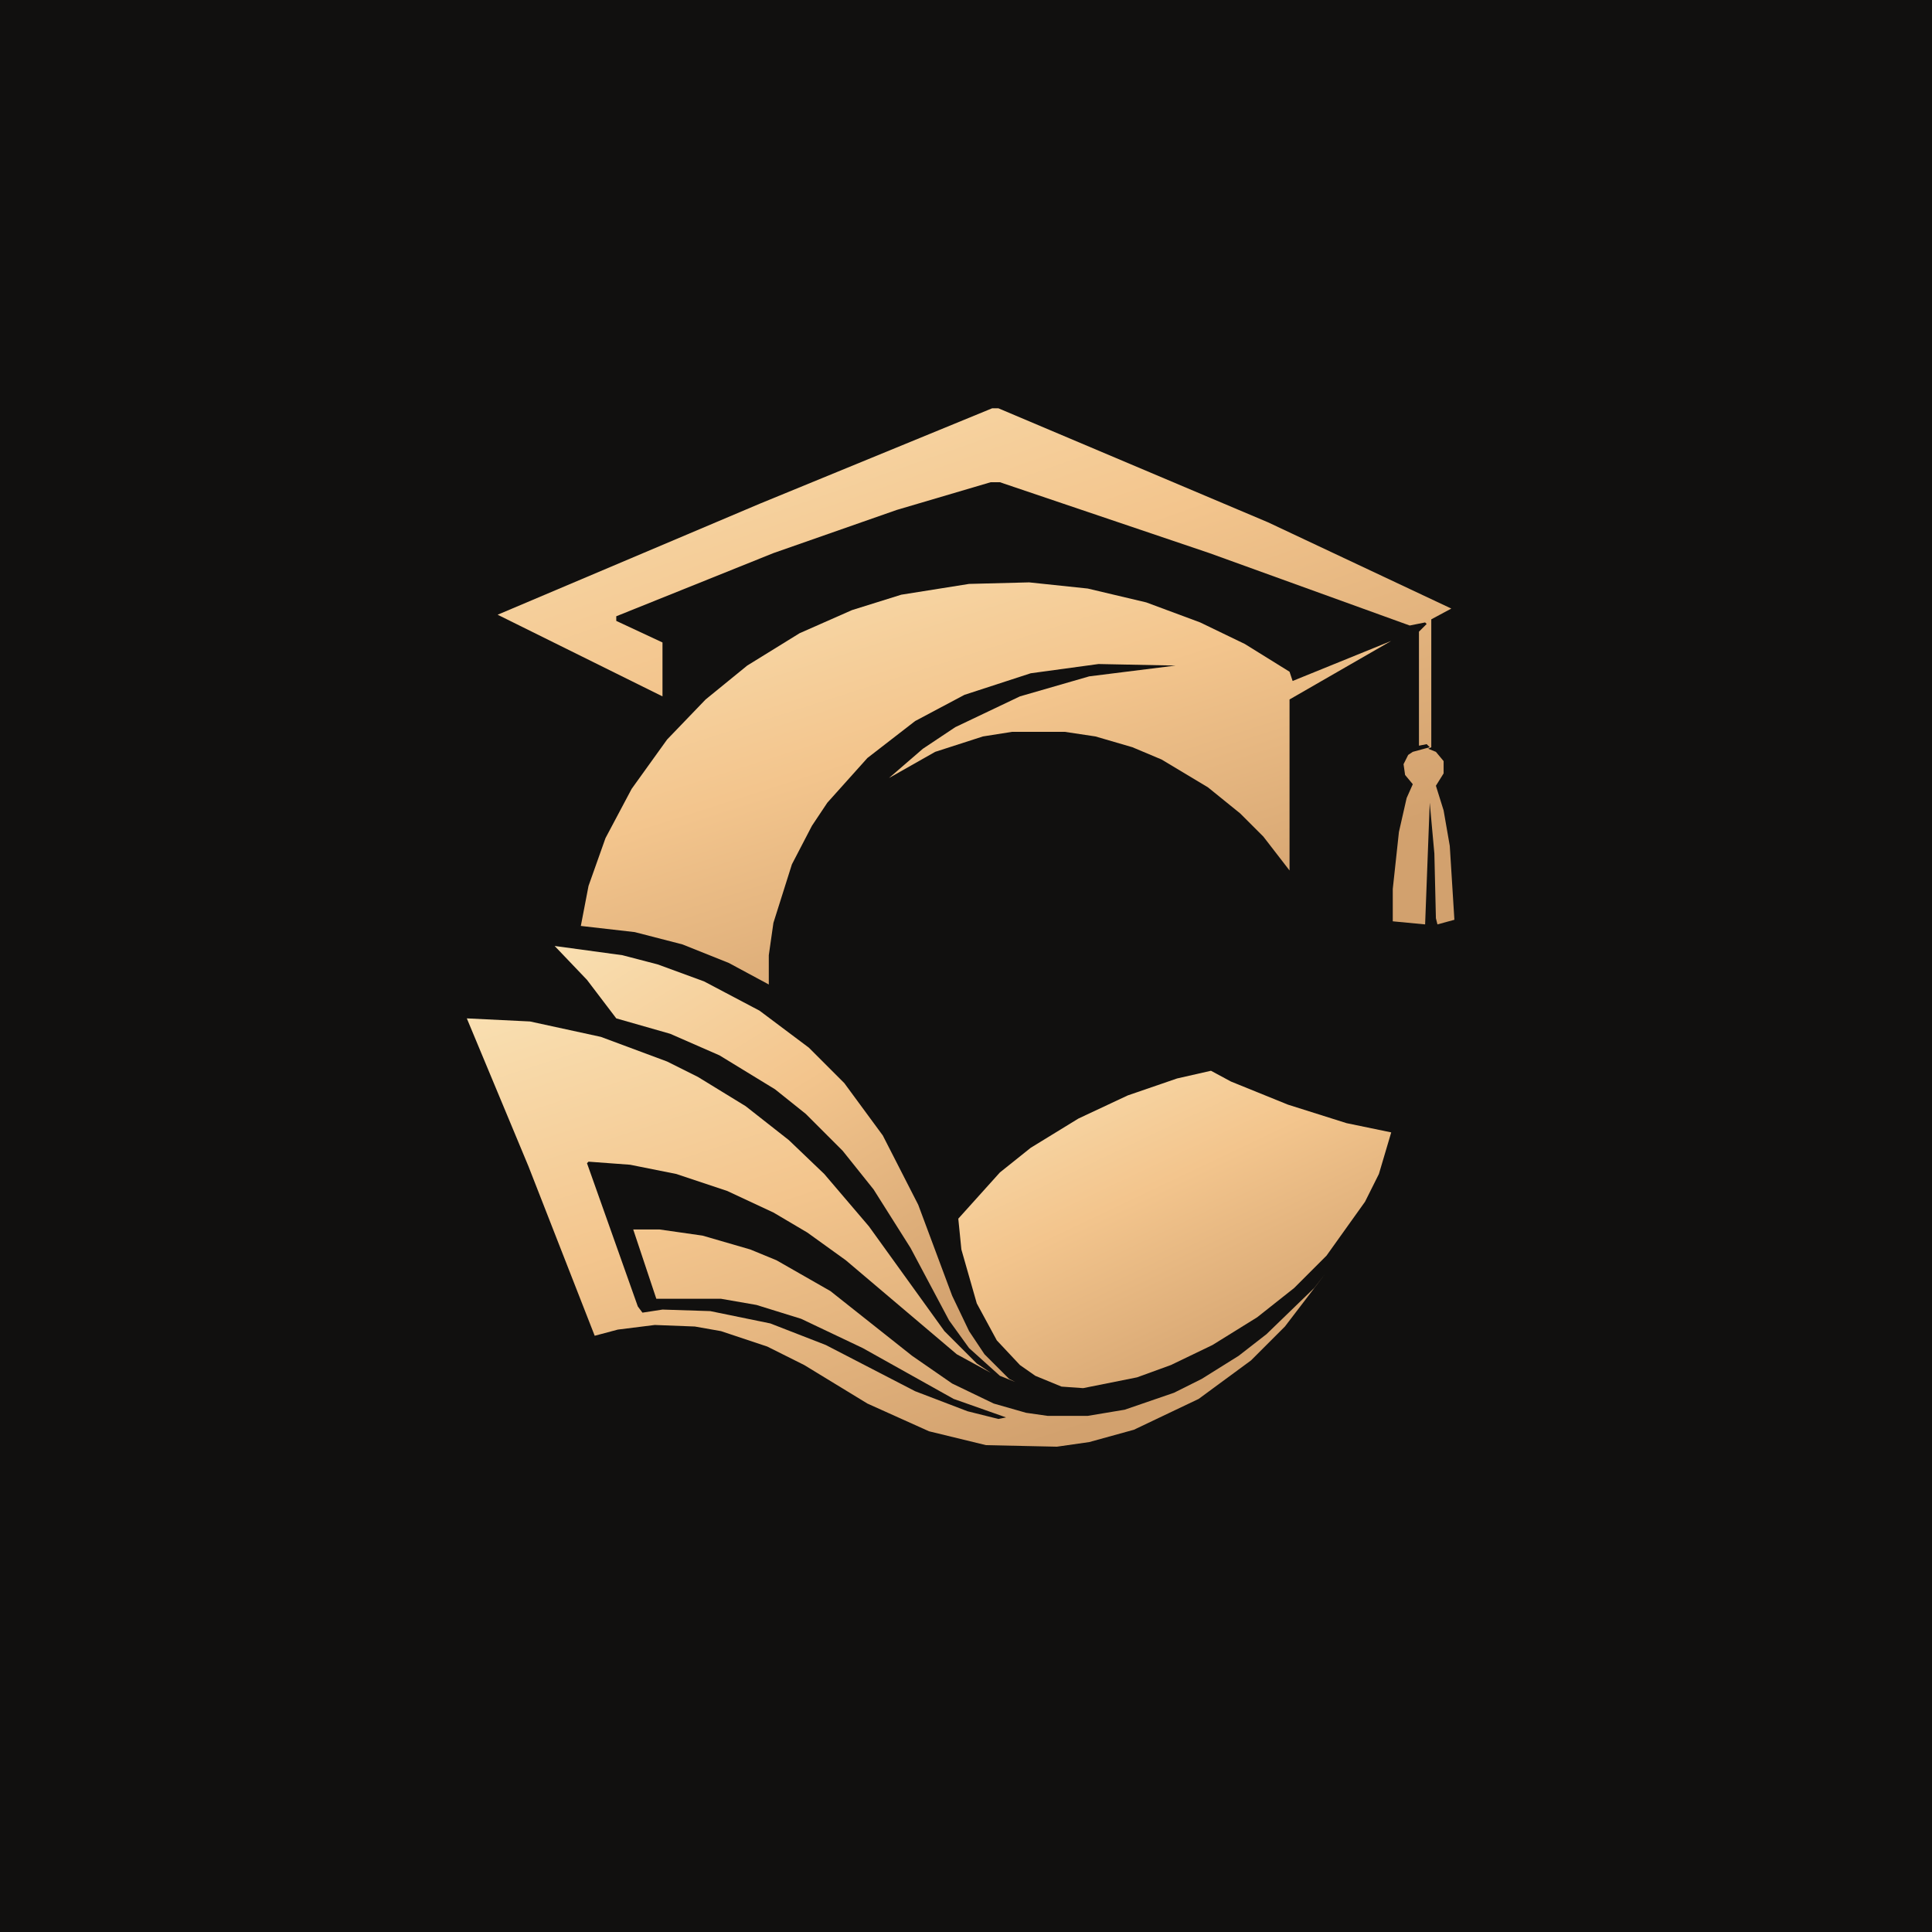
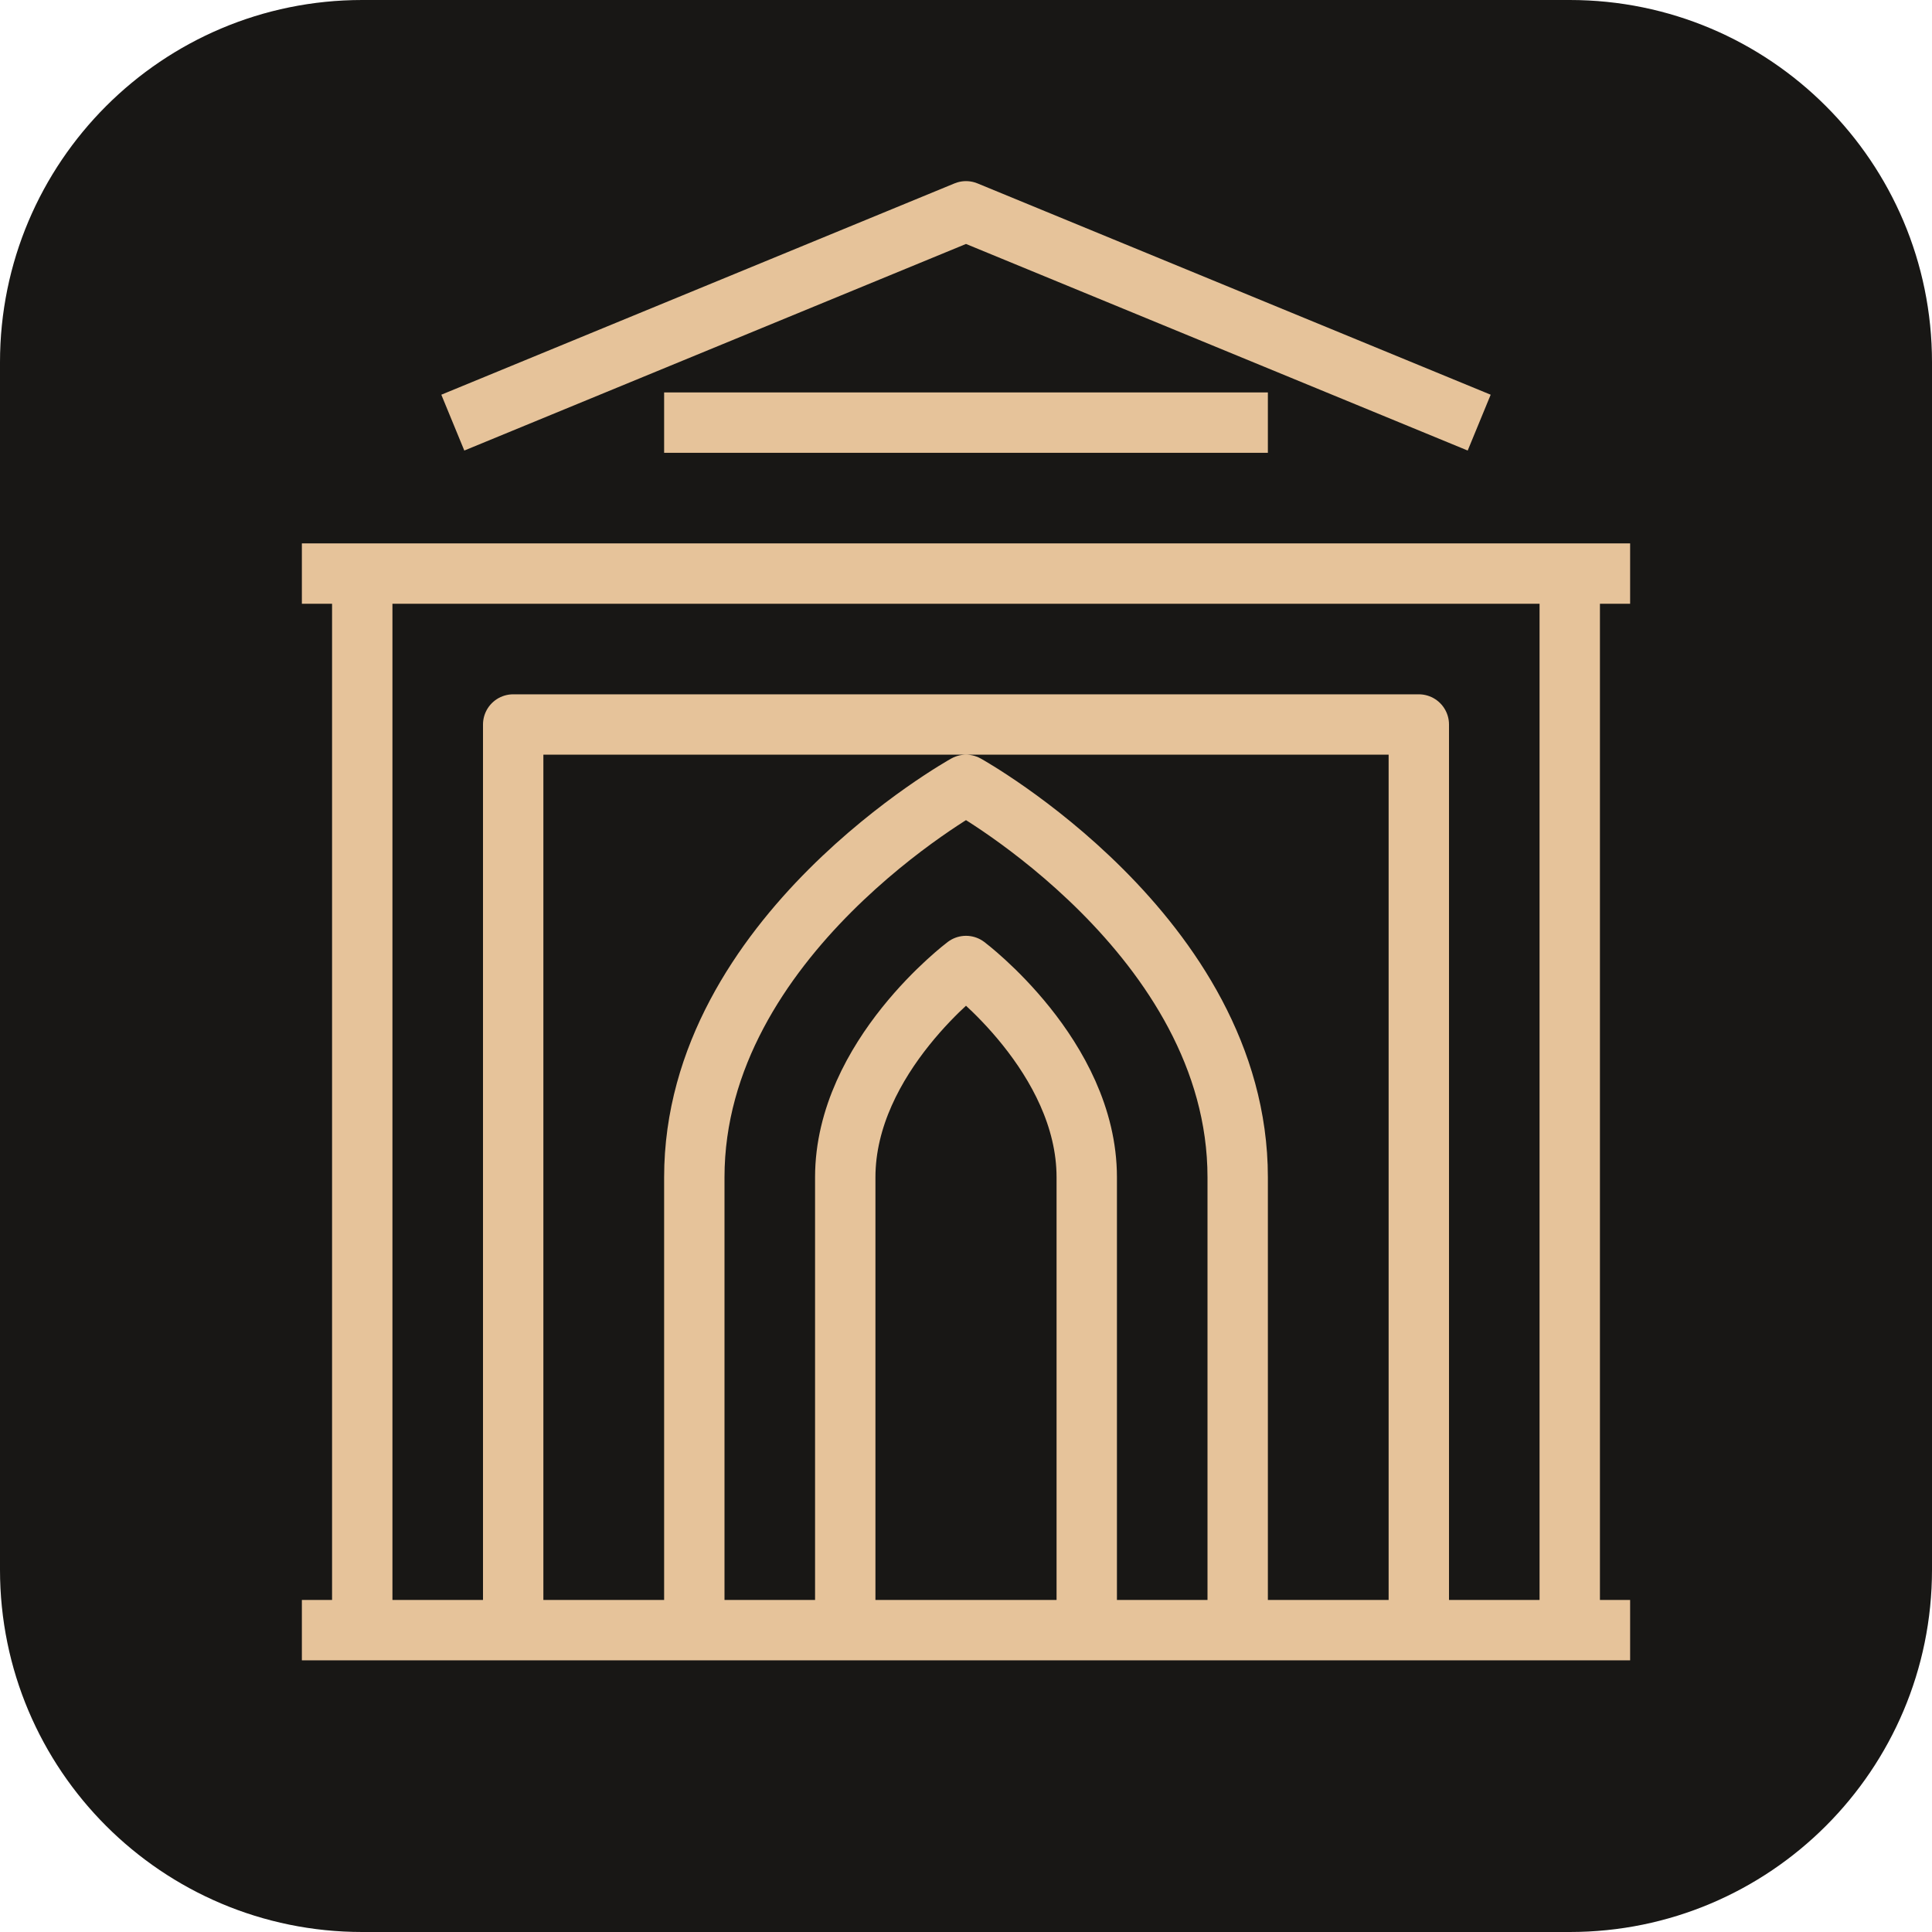
- <svg xmlns="http://www.w3.org/2000/svg" viewBox="0 0 1254 1254" width="1254" height="1254" role="img" aria-labelledby="title description">
-   <defs>
-     <linearGradient id="champagne" x1="0" y1="0" x2="0.65" y2="1">
-       <stop offset="0" stop-color="#f9dfb1" />
-       <stop offset="0.46" stop-color="#f3c58d" />
-       <stop offset="1" stop-color="#d2a16e" />
-     </linearGradient>
-     <linearGradient id="edgeGold" x1="0" y1="0" x2="1" y2="1">
-       <stop offset="0" stop-color="#edd3aa" />
-       <stop offset="1" stop-color="#ce9864" />
-     </linearGradient>
-   </defs>
-   <rect width="1254" height="1254" fill="#11100f" />
-   <path id="emblem-1" d="M903 735 L874 729 L836 717 L799 702 L786 695 L764 700 L732 711 L700 726 L669 745 L649 761 L622 791 L624 811 L634 846 L647 870 L662 886 L672 893 L689 900 L703 901 L738 894 L760 886 L787 873 L816 855 L840 836 L861 815 L886 780 L895 762Z" fill="url(#champagne)" />
-   <path id="emblem-2" d="M303 661 L343 757 L386 867 L401 863 L425 860 L451 861 L468 864 L498 874 L522 886 L563 911 L603 929 L640 938 L686 939 L707 936 L736 928 L778 908 L812 883 L834 861 L860 827 L853 836 L822 866 L804 880 L780 895 L762 904 L730 915 L706 919 L680 919 L666 917 L645 911 L618 898 L592 880 L539 838 L504 818 L487 811 L456 802 L428 798 L411 798 L426 843 L468 843 L491 847 L520 856 L560 875 L619 908 L653 920 L648 921 L628 916 L594 903 L536 873 L500 859 L461 851 L430 850 L417 852 L414 848 L381 755 L382 754 L409 756 L439 762 L472 773 L502 787 L524 800 L549 818 L621 879 L643 891 L634 885 L613 864 L564 796 L535 762 L512 740 L484 718 L453 699 L433 689 L390 673 L344 663Z" fill="url(#champagne)" />
-   <path id="emblem-3" d="M360 614 L381 636 L400 661 L435 671 L467 685 L503 707 L523 723 L547 747 L567 772 L591 810 L616 857 L629 875 L649 893 L659 897 L655 895 L639 879 L629 864 L618 841 L596 782 L573 737 L548 703 L525 680 L493 656 L457 637 L427 626 L404 620Z" fill="url(#champagne)" />
-   <path id="emblem-4" d="M903 416 L839 442 L837 436 L808 418 L779 404 L744 391 L706 382 L668 378 L629 379 L585 386 L553 396 L519 411 L485 432 L458 454 L433 480 L410 512 L393 544 L382 575 L377 601 L412 605 L443 613 L473 625 L499 639 L499 620 L502 599 L514 561 L527 536 L537 521 L563 492 L594 468 L626 451 L669 437 L713 431 L763 432 L707 439 L662 452 L620 472 L599 486 L577 505 L607 488 L638 478 L657 475 L691 475 L711 478 L735 485 L754 493 L784 511 L805 528 L820 543 L837 565 L837 454Z" fill="url(#champagne)" />
-   <path id="emblem-5" d="M323 399 L430 452 L430 417 L400 403 L400 400 L502 359 L582 331 L643 313 L649 313 L785 359 L915 406 L925 404 L926 405 L921 410 L921 484 L926 483 L928 485 L917 488 L914 490 L911 496 L912 503 L917 509 L913 518 L908 540 L904 577 L904 598 L925 600 L928 521 L931 554 L932 596 L933 600 L944 597 L941 549 L937 526 L932 510 L937 502 L937 494 L932 488 L927 486 L929 485 L929 402 L942 395 L823 339 L648 265 L644 265 L493 327Z" fill="url(#champagne)" />
+ <svg xmlns="http://www.w3.org/2000/svg" viewBox="0 0 64 64">
+   <rect width="64" height="64" rx="12" fill="#181715" />
+   <g fill="none" stroke="#e6c39a" stroke-width="2" stroke-linejoin="round">
+     <path d="M12 54V19h40v35M17 54V24h30v30M23 54V39c0-8 9-13 9-13s9 5 9 13v15M28 54V39c0-4 4-7 4-7s4 3 4 7v15M10 19h44M15 14l17-7 17 7M22 14h20M10 54h44" />
+   </g>
</svg>
